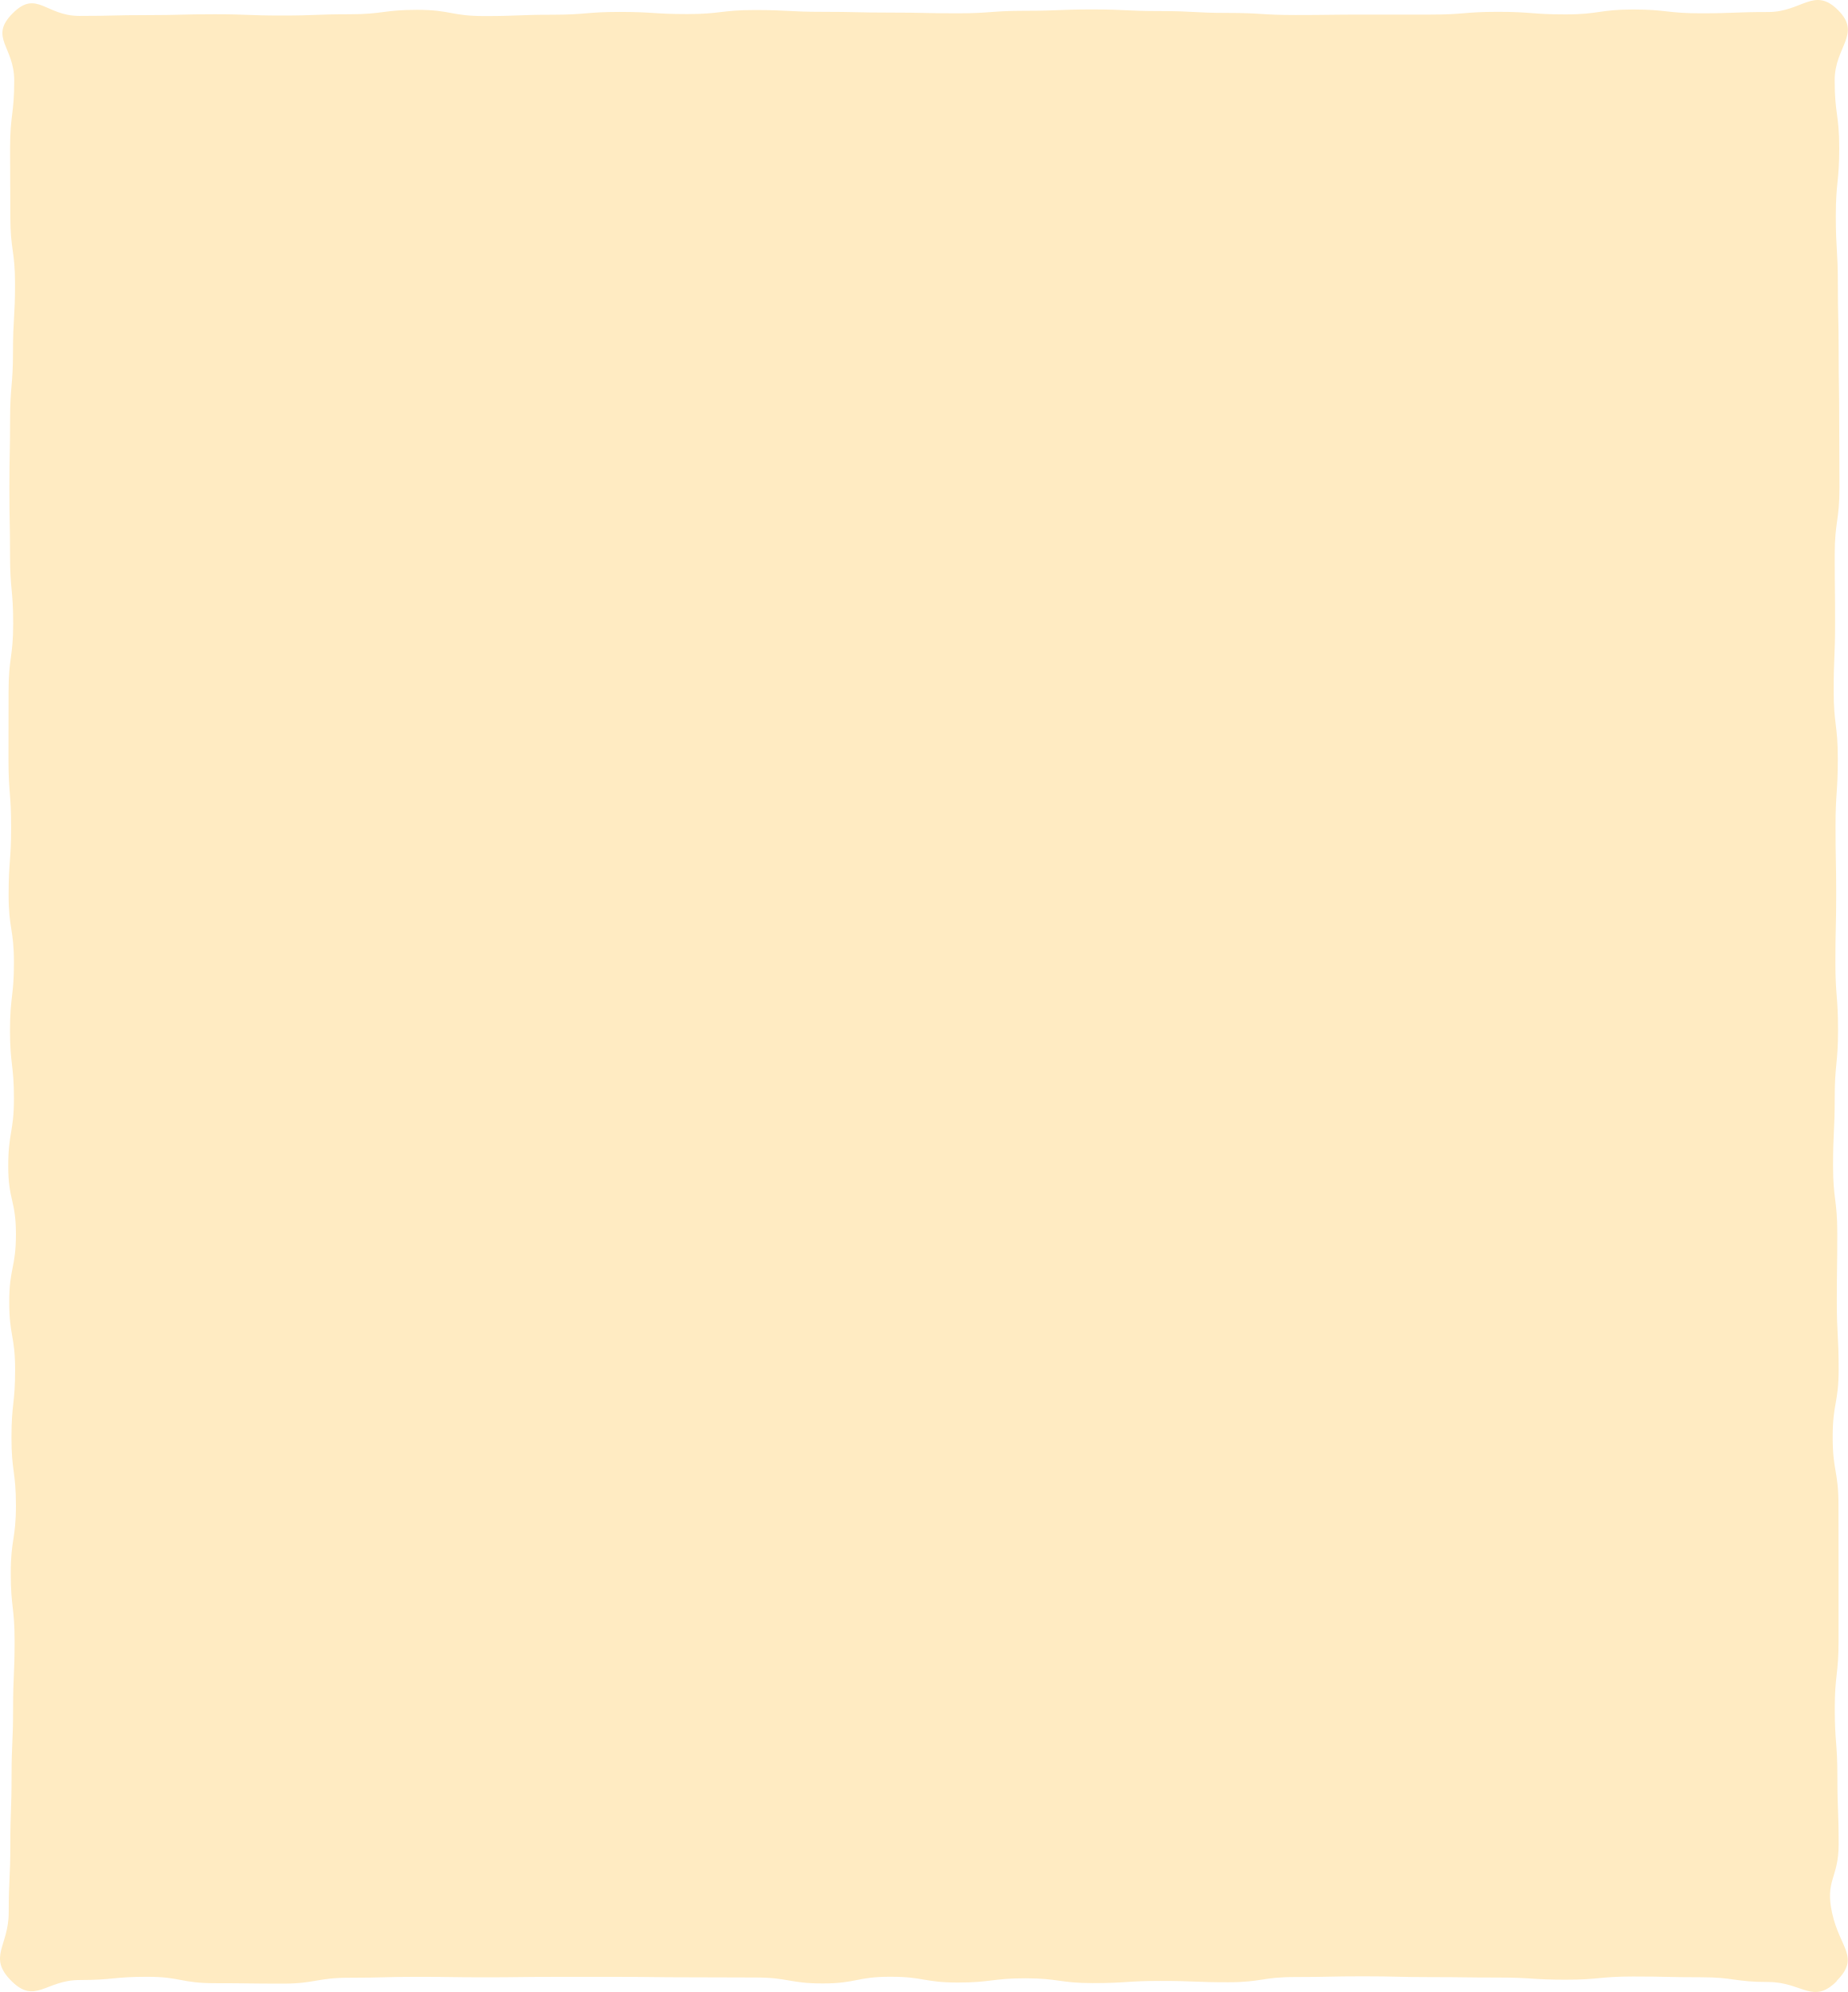
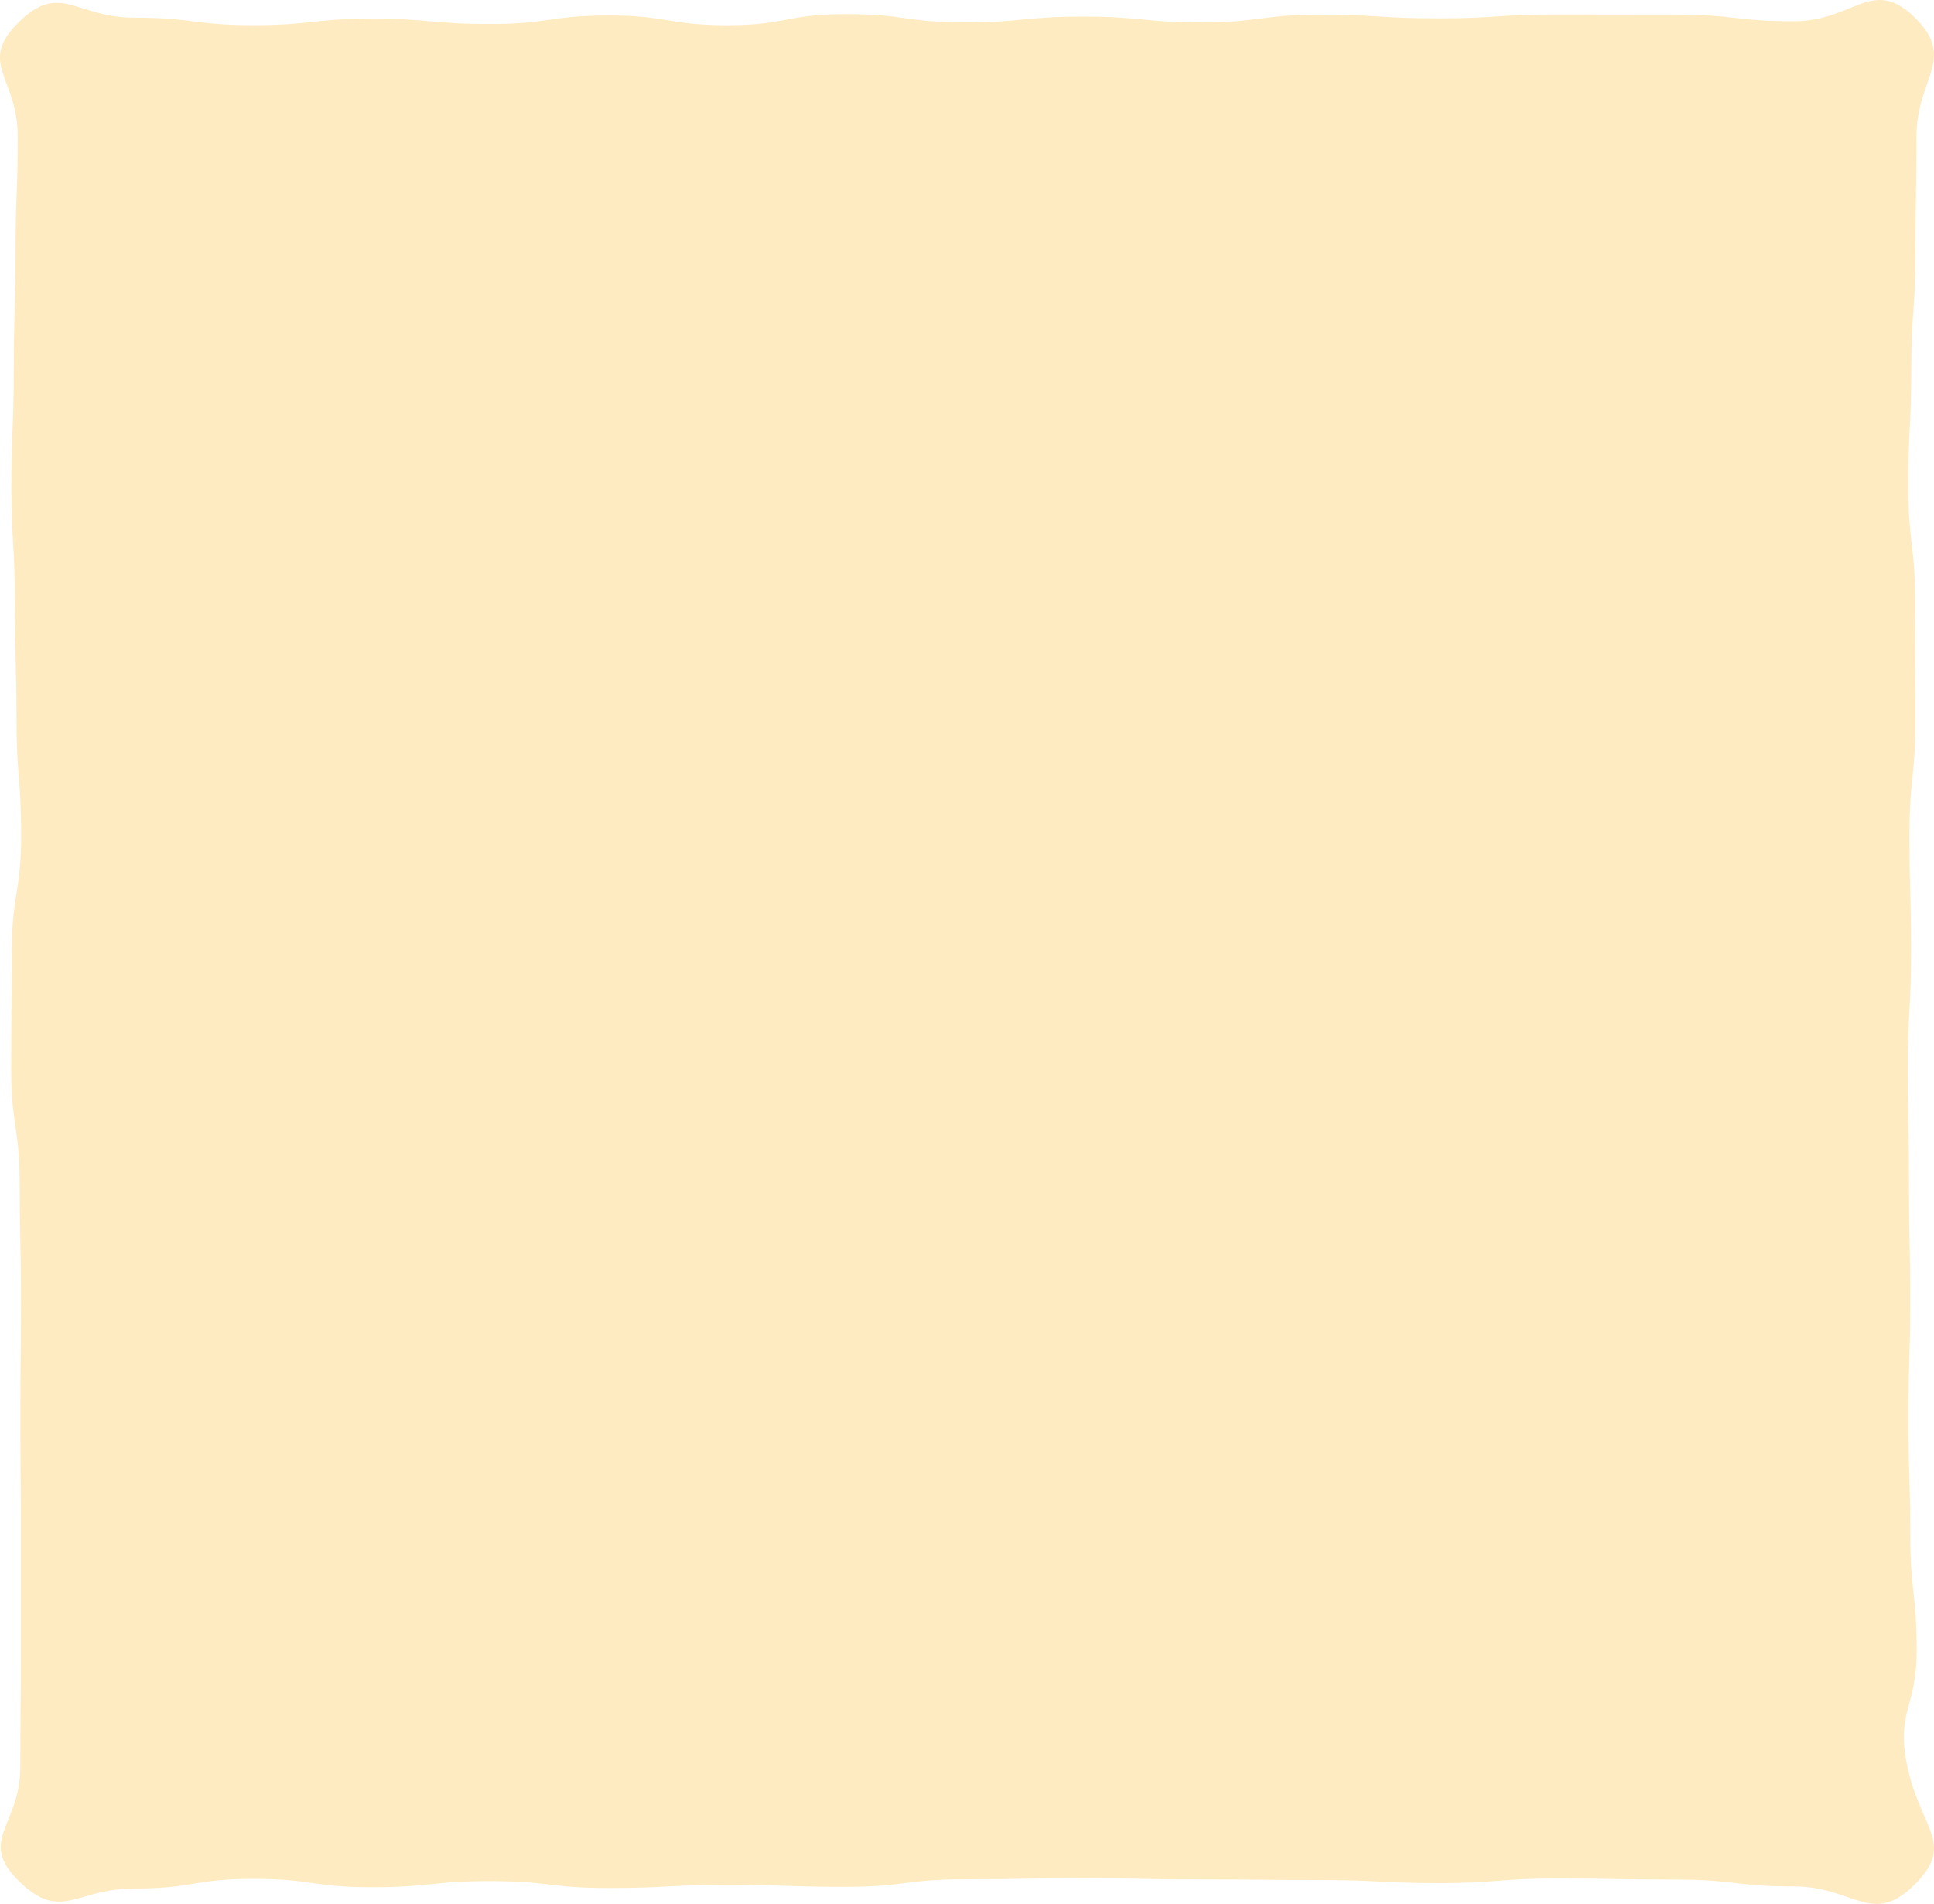
- <svg xmlns="http://www.w3.org/2000/svg" width="384" height="414" viewBox="0 0 384 414" fill="none">
-   <path d="M381.701 411.738C376.746 416.716 374.505 411.925 367.486 411.925C360.468 411.925 360.468 410.937 353.449 410.937C346.431 410.937 346.431 410.779 339.412 410.779C332.394 410.779 332.394 411.441 325.375 411.441C318.356 411.441 318.356 410.997 311.338 410.997C304.319 410.997 304.319 410.908 297.301 410.908C290.282 410.908 290.282 410.74 283.264 410.74C276.245 410.74 276.245 410.888 269.226 410.888C262.208 410.888 262.208 411.975 255.189 411.975C248.171 411.975 248.171 411.698 241.152 411.698C234.133 411.698 234.133 412.152 227.115 412.152C220.096 412.152 220.096 411.155 213.078 411.155C206.059 411.155 206.059 412.034 199.041 412.034C192.022 412.034 192.022 410.829 185.003 410.829C177.985 410.829 177.985 412.222 170.966 412.222C163.948 412.222 163.948 410.987 156.929 410.987C149.911 410.987 149.911 410.947 142.892 410.947C135.873 410.947 135.873 410.858 128.855 410.858C121.836 410.858 121.836 410.858 114.818 410.858C107.799 410.858 107.799 410.947 100.78 410.947C93.762 410.947 93.762 410.849 86.743 410.849C79.725 410.849 79.725 411.036 72.696 411.036C65.668 411.036 65.678 412.261 58.659 412.261C51.641 412.261 51.641 412.172 44.612 412.172C37.593 412.172 37.593 410.839 30.575 410.839C23.547 410.839 23.547 411.51 16.528 411.51C9.499 411.51 7.308 416.667 2.353 411.688C-2.603 406.71 1.81 404.507 1.81 397.464C1.81 390.421 2.145 390.411 2.145 383.358C2.145 376.305 2.402 376.305 2.402 369.262C2.402 362.219 2.718 362.209 2.718 355.166C2.718 348.123 3.034 348.113 3.034 341.07C3.034 334.027 2.234 334.017 2.234 326.974C2.234 319.931 3.31 319.921 3.31 312.878C3.31 305.835 2.382 305.825 2.382 298.772C2.382 291.719 3.142 291.719 3.142 284.676C3.142 277.633 1.918 277.623 1.918 270.58C1.918 263.537 3.31 263.527 3.31 256.484C3.31 249.44 1.711 249.431 1.711 242.388C1.711 235.344 2.895 235.335 2.895 228.282C2.895 221.229 2.076 221.239 2.076 214.186C2.076 207.133 2.895 207.133 2.895 200.089C2.895 193.046 1.79 193.037 1.79 185.984C1.79 178.931 2.313 178.931 2.313 171.888C2.313 164.844 1.76 164.835 1.76 157.791C1.76 150.748 1.78 150.739 1.78 143.686C1.78 136.633 2.738 136.633 2.738 129.58C2.738 122.527 2.086 122.527 2.086 115.474C2.086 108.421 1.948 108.421 1.948 101.368C1.948 94.315 2.096 94.315 2.096 87.262C2.096 80.209 2.698 80.209 2.698 73.156C2.698 66.103 3.123 66.103 3.123 59.05C3.123 51.997 2.145 51.997 2.145 44.944C2.145 37.891 2.096 37.891 2.096 30.838C2.096 23.785 2.955 23.785 2.955 16.722C2.955 9.66 -2.346 7.773 2.629 2.775C7.604 -2.224 9.47 3.308 16.488 3.308C23.507 3.308 23.507 3.14 30.526 3.14C37.544 3.14 37.544 2.962 44.563 2.962C51.581 2.962 51.581 3.229 58.6 3.229C65.618 3.229 65.618 2.962 72.637 2.962C79.656 2.962 79.656 2.044 86.674 2.044C93.693 2.044 93.693 3.338 100.711 3.338C107.73 3.338 107.73 3.061 114.749 3.061C121.767 3.061 121.767 2.478 128.786 2.478C135.804 2.478 135.804 2.923 142.823 2.923C149.841 2.923 149.841 2.083 156.86 2.083C163.879 2.083 163.879 2.458 170.897 2.458C177.916 2.458 177.916 2.616 184.934 2.616C191.953 2.616 191.953 2.765 198.971 2.765C205.99 2.765 205.99 2.241 213.009 2.241C220.027 2.241 220.027 1.964 227.046 1.964C234.064 1.964 234.064 2.3 241.083 2.3C248.102 2.3 248.102 2.686 255.12 2.686C262.139 2.686 262.139 3.12 269.157 3.12C276.176 3.12 276.176 3.031 283.194 3.031C290.213 3.031 290.213 3.031 297.232 3.031C304.25 3.031 304.25 2.458 311.279 2.458C318.307 2.458 318.297 2.992 325.316 2.992C332.334 2.992 332.334 1.974 339.363 1.974C346.391 1.974 346.381 2.765 353.4 2.765C360.419 2.765 360.428 2.498 367.447 2.498C374.466 2.498 377.012 -2.856 381.968 2.113C386.923 7.081 381.257 9.63 381.257 16.683C381.257 23.736 382.205 23.736 382.205 30.789C382.205 37.842 381.494 37.842 381.494 44.885C381.494 51.928 381.918 51.938 381.918 58.981C381.918 66.024 382.086 66.034 382.086 73.077C382.086 80.12 382.195 80.13 382.195 87.173C382.195 94.216 382.254 94.226 382.254 101.269C382.254 108.312 381.267 108.322 381.267 115.375C381.267 122.428 381.346 122.428 381.346 129.471C381.346 136.514 381.05 136.524 381.05 143.567C381.05 150.61 381.909 150.62 381.909 157.663C381.909 164.706 381.435 164.716 381.435 171.759C381.435 178.802 381.573 178.812 381.573 185.865C381.573 192.918 381.405 192.908 381.405 199.961C381.405 207.014 381.958 207.014 381.958 214.057C381.958 221.1 381.267 221.11 381.267 228.163C381.267 235.216 380.921 235.216 380.921 242.259C380.921 249.302 381.8 249.312 381.8 256.355C381.8 263.398 381.701 263.408 381.701 270.461C381.701 277.514 382.086 277.514 382.086 284.567C382.086 291.62 380.842 291.62 380.842 298.673C380.842 305.726 382.047 305.726 382.047 312.779C382.047 319.832 382.067 319.832 382.067 326.885C382.067 333.938 382.067 333.938 382.067 340.991C382.067 348.044 381.277 348.044 381.277 355.097C381.277 362.15 381.82 362.15 381.82 369.203C381.82 376.255 382.086 376.255 382.086 383.308C382.086 390.361 379.214 390.697 380.724 397.582C382.363 405.03 386.617 406.71 381.642 411.718L381.701 411.738Z" fill="#FFEBC2" />
+ <svg xmlns="http://www.w3.org/2000/svg" width="384" height="378" viewBox="0 0 384 378" fill="none">
+   <path d="M380.038 374.268C371.653 382.514 368.015 374.523 356.247 374.523C344.479 374.523 344.479 373.162 332.711 373.162C320.943 373.162 320.943 372.946 309.175 372.946C297.406 372.946 297.406 373.857 285.638 373.857C273.87 373.857 273.87 373.25 262.102 373.25C250.334 373.25 250.334 373.132 238.566 373.132C226.798 373.132 226.798 372.897 215.03 372.897C203.262 372.897 203.262 373.103 191.494 373.103C179.726 373.103 179.726 374.601 167.957 374.601C156.189 374.601 156.189 374.209 144.421 374.209C132.653 374.209 132.653 374.836 120.885 374.836C109.117 374.836 109.117 373.465 97.349 373.465C85.581 373.465 85.581 374.679 73.813 374.679C62.045 374.679 62.045 373.015 50.277 373.015C38.509 373.015 38.509 374.934 26.731 374.934C14.953 374.934 12.128 381.701 3.744 373.455C-4.514 365.337 4.028 362.449 4.028 350.883C4.028 339.318 4.156 339.318 4.156 327.753C4.156 320.043 4.156 312.333 4.156 304.623C4.156 293.058 4.038 293.058 4.038 281.493C4.038 269.928 4.175 269.928 4.175 258.363C4.175 246.798 3.91 246.798 3.91 235.233C3.91 223.668 2.224 223.668 2.224 212.103C2.224 200.538 2.351 200.538 2.351 188.973C2.351 177.408 4.195 177.408 4.195 165.842C4.195 154.277 3.273 154.277 3.273 142.712C3.273 131.147 2.949 131.147 2.949 119.572C2.949 108.007 2.273 108.007 2.273 96.433C2.273 84.858 2.734 84.867 2.734 73.293C2.734 61.727 3.087 61.727 3.087 50.153C3.087 38.578 3.518 38.578 3.518 27.013C3.518 15.438 -4.533 12.53 3.724 4.411C11.981 -3.707 14.963 3.52 26.731 3.52C38.499 3.52 38.499 4.999 50.267 4.999C62.035 4.999 62.035 3.716 73.803 3.716C85.571 3.716 85.571 4.774 97.339 4.774C109.107 4.774 109.107 3.08 120.875 3.08C132.643 3.08 132.643 5.009 144.412 5.009C156.18 5.009 156.18 2.805 167.948 2.805C179.716 2.805 179.716 4.441 191.484 4.441C203.252 4.441 203.252 3.305 215.02 3.305C226.788 3.305 226.788 4.441 238.556 4.441C250.324 4.441 250.324 2.923 262.092 2.923C273.86 2.923 273.86 3.648 285.629 3.648C297.397 3.648 297.397 2.874 309.165 2.874C320.933 2.874 320.933 2.903 332.701 2.903C344.469 2.903 344.469 4.225 356.247 4.225C368.025 4.225 371.781 -4.764 380.175 3.481C388.57 11.726 380.528 15.438 380.528 27.003C380.528 38.568 380.322 38.568 380.322 50.133C380.322 61.698 379.489 61.698 379.489 73.263C379.489 84.828 378.9 84.828 378.9 96.393C378.9 107.958 380.254 107.958 380.254 119.523C380.254 131.089 380.322 131.089 380.322 142.654C380.322 154.219 379.136 154.219 379.136 165.784C379.136 177.349 379.45 177.349 379.45 188.914C379.45 200.479 378.812 200.479 378.812 212.044C378.812 223.609 379.038 223.609 379.038 235.174C379.038 246.739 379.283 246.739 379.283 258.314C379.283 269.879 378.92 269.879 378.92 281.454C378.92 293.019 379.293 293.019 379.293 304.594C379.293 316.159 380.558 316.159 380.558 327.734C380.558 339.309 376.292 339.798 378.793 351.089C381.499 363.291 388.295 366.15 380.038 374.268Z" fill="#FFEBC2" />
</svg>
